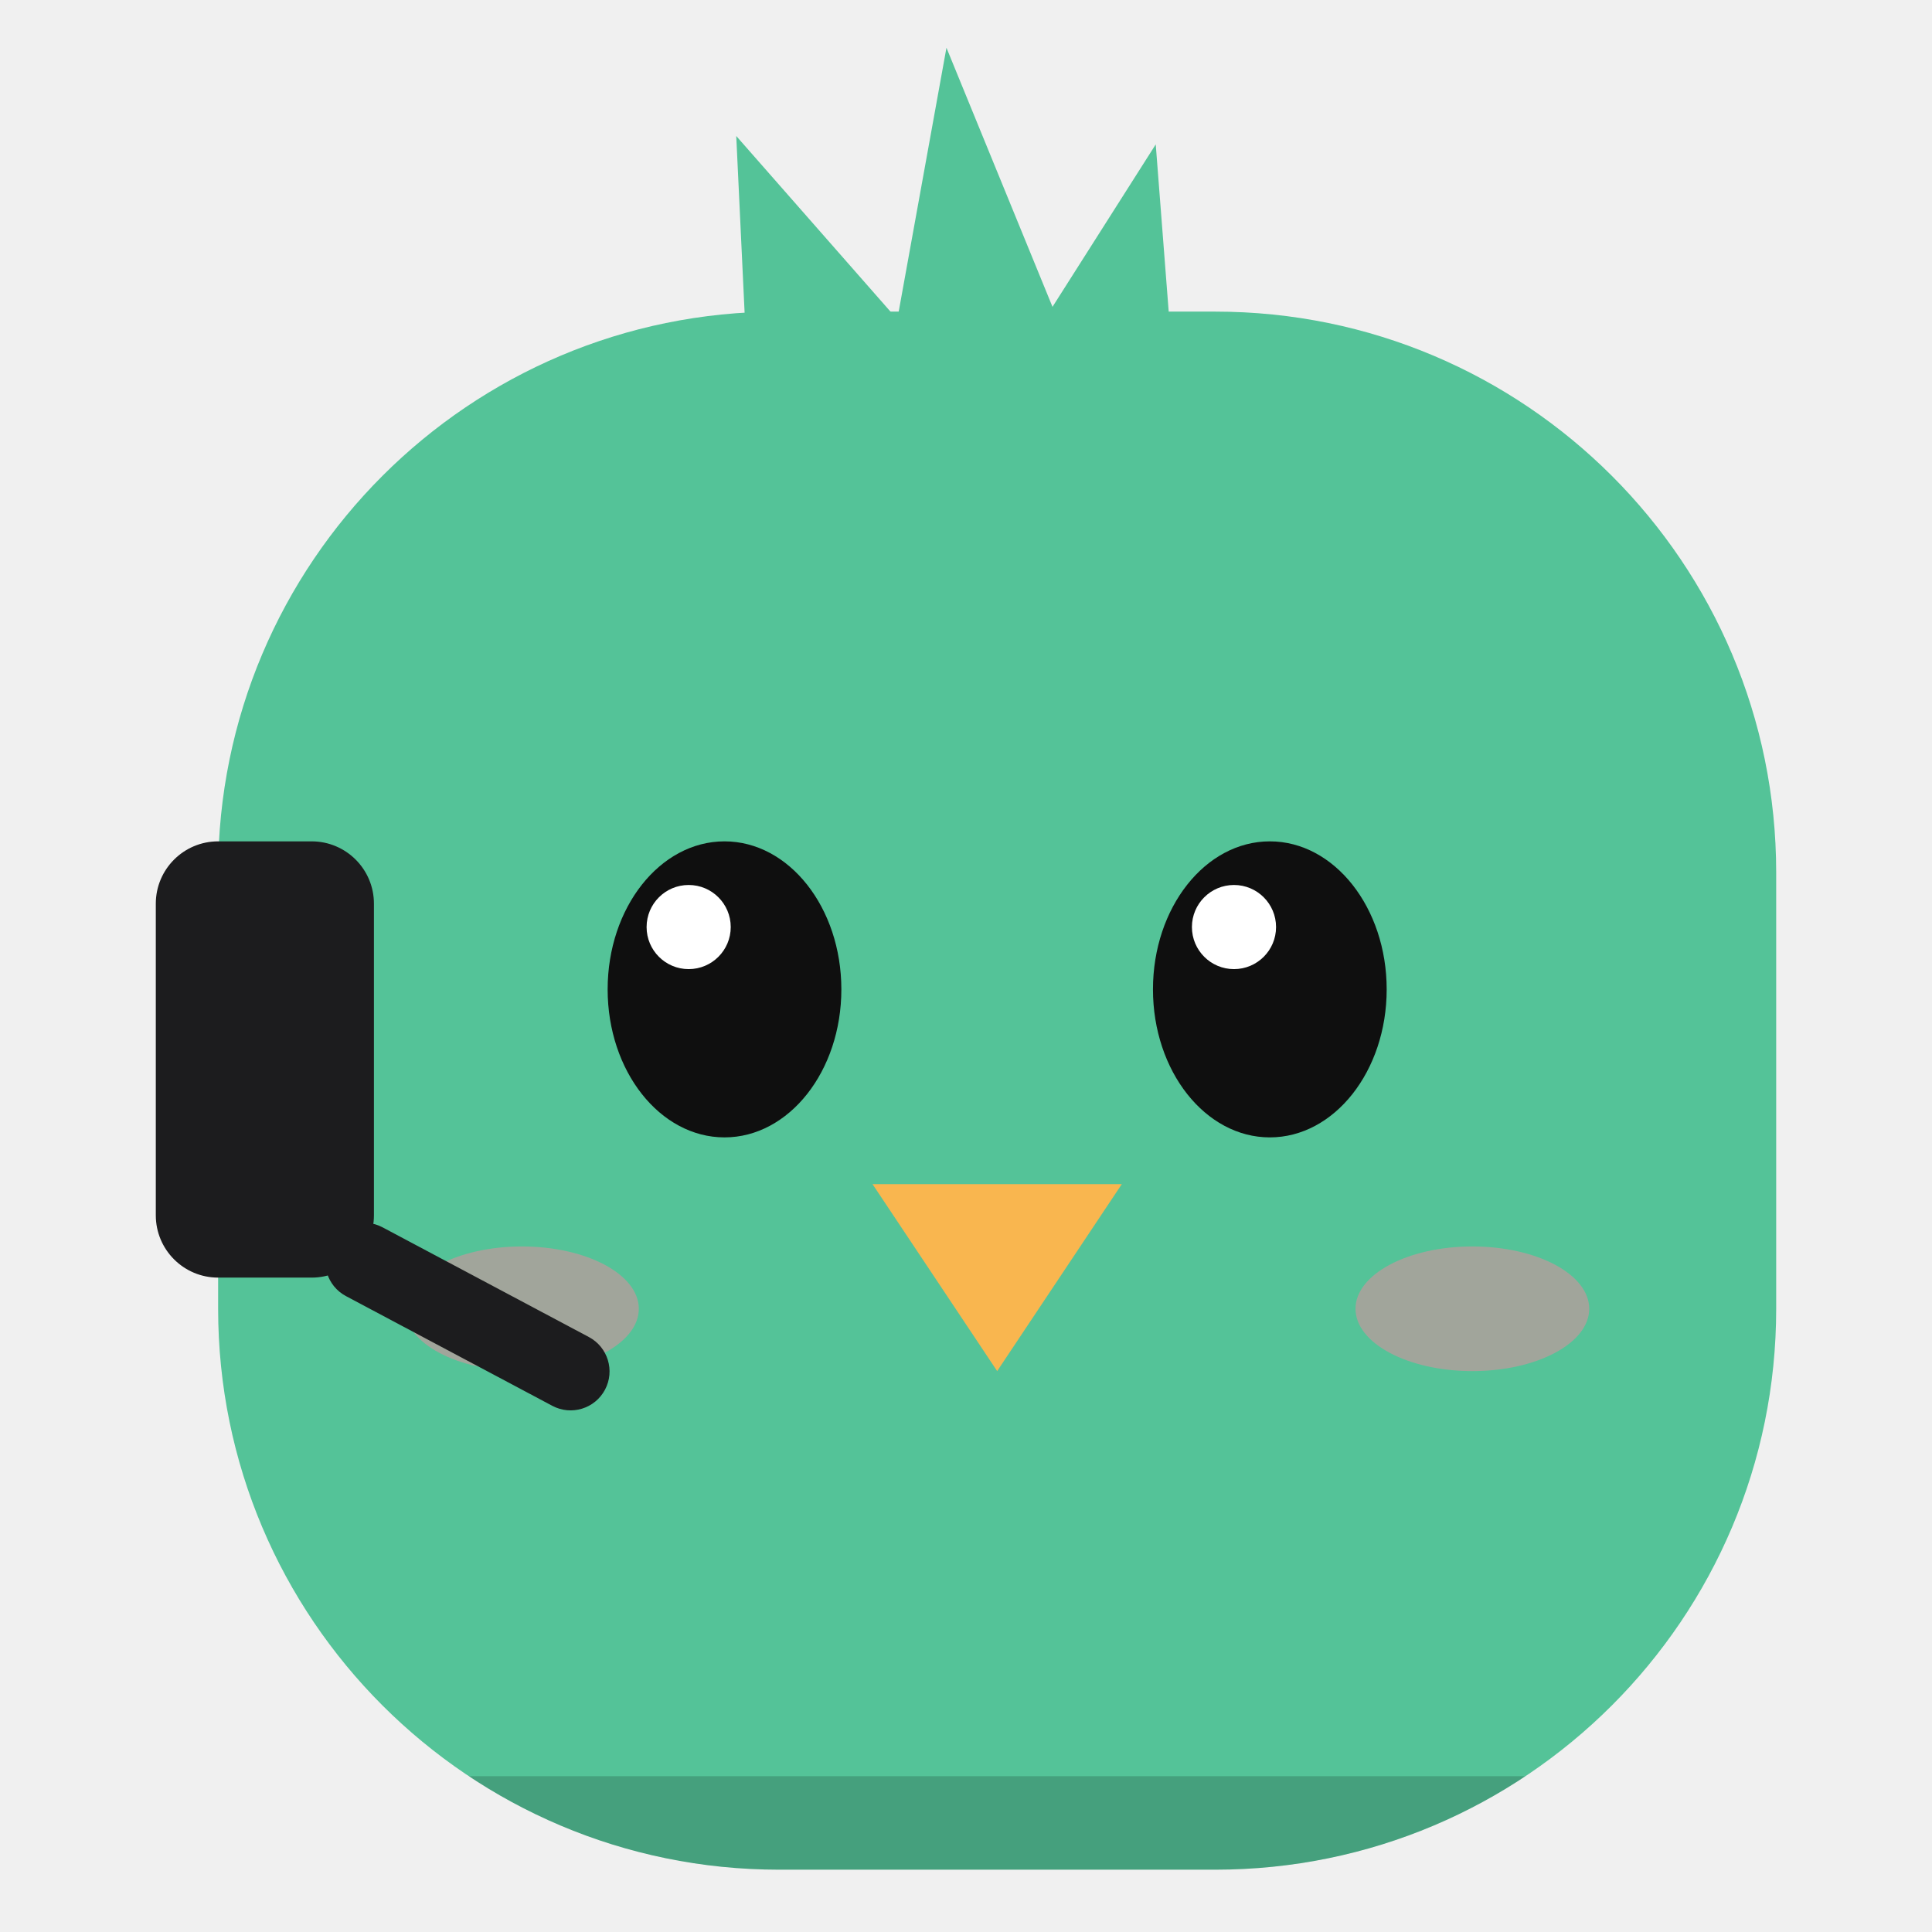
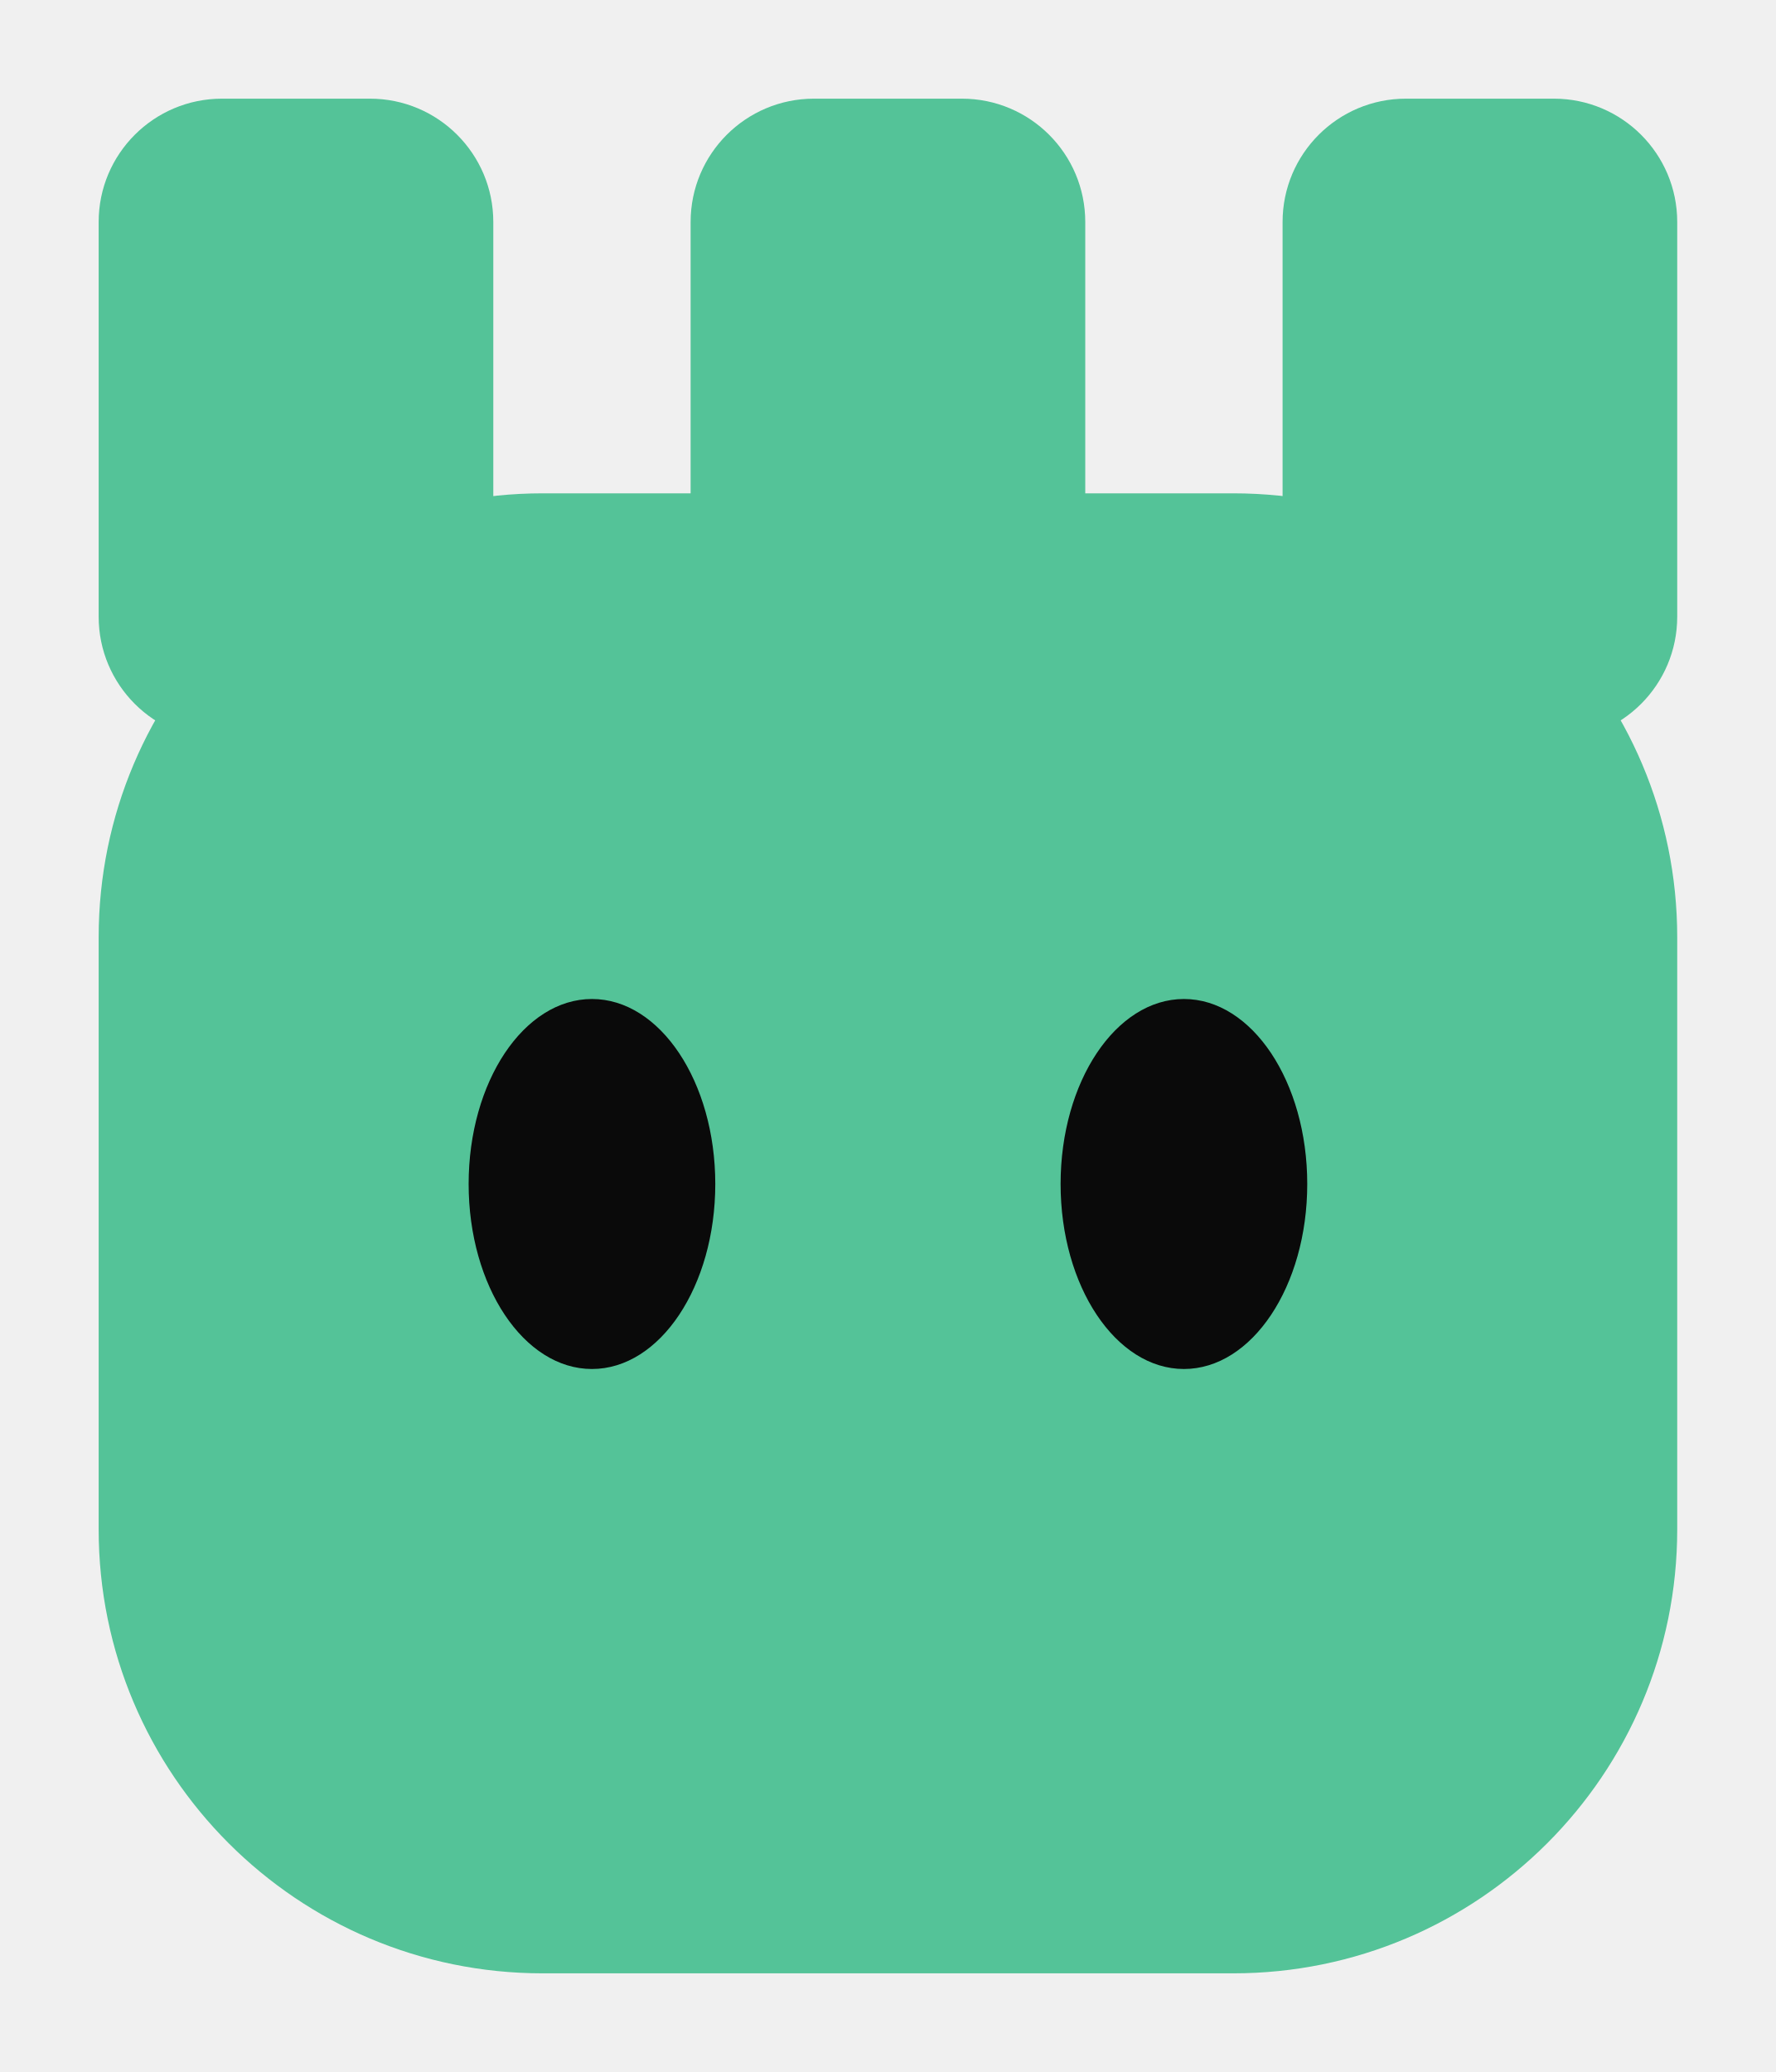
- <svg xmlns="http://www.w3.org/2000/svg" viewBox="-14 -20 124 124" role="img" aria-label="Rook">
-   <defs>
-     <clipPath id="c">
-       <rect width="100" height="100" rx="36" />
-     </clipPath>
-   </defs>
+ <svg xmlns="http://www.w3.org/2000/svg" viewBox="14 8 72 84" role="img" aria-label="Rook">
  <g fill="#54c398">
-     <polygon points="37,-12 44,8 30,8" transform="rotate(-22 37 -2)" />
-     <polygon points="48,-17 55,7 41,7" transform="rotate(-6 48 -5)" />
-     <polygon points="58,-11 64,7 52,7" transform="rotate(14 58 -2)" />
+     <rect x="18" y="12" width="16" height="26" rx="5" />
+     <rect x="42" y="12" width="16" height="26" rx="5" />
+     <rect x="66" y="12" width="16" height="26" rx="5" />
+     <rect x="18" y="28" width="64" height="60" rx="18" />
  </g>
-   <rect width="100" height="100" rx="36" fill="#54c398" />
-   <rect y="94" width="100" height="6" fill="#000" fill-opacity=".18" clip-path="url(#c)" />
-   <g fill="#ff82a0" fill-opacity=".45">
-     <ellipse cx="19.5" cy="64" rx="7.5" ry="4" />
-     <ellipse cx="80.5" cy="64" rx="7.5" ry="4" />
+   <g fill="#0a0a0a">
+     <ellipse cx="38" cy="56" rx="5" ry="7.5" />
+     <ellipse cx="62" cy="56" rx="5" ry="7.5" />
  </g>
-   <g fill="#0f0f0f">
-     <ellipse cx="32.5" cy="43.5" rx="7.5" ry="9.5" />
-     <ellipse cx="67.5" cy="43.5" rx="7.5" ry="9.5" />
-   </g>
-   <g fill="#fff">
-     <circle cx="30.2" cy="39.5" r="2.7" />
-     <circle cx="65.2" cy="39.5" r="2.7" />
-   </g>
-   <polygon points="42,56 58,56 50,68" fill="#f9b64f" />
-   <rect x="-4" y="34" width="14" height="28" rx="4" fill="#1c1c1e" />
-   <rect x="6" y="62" width="20" height="5" rx="2.5" fill="#1c1c1e" transform="rotate(28 16 64.5)" />
</svg>
